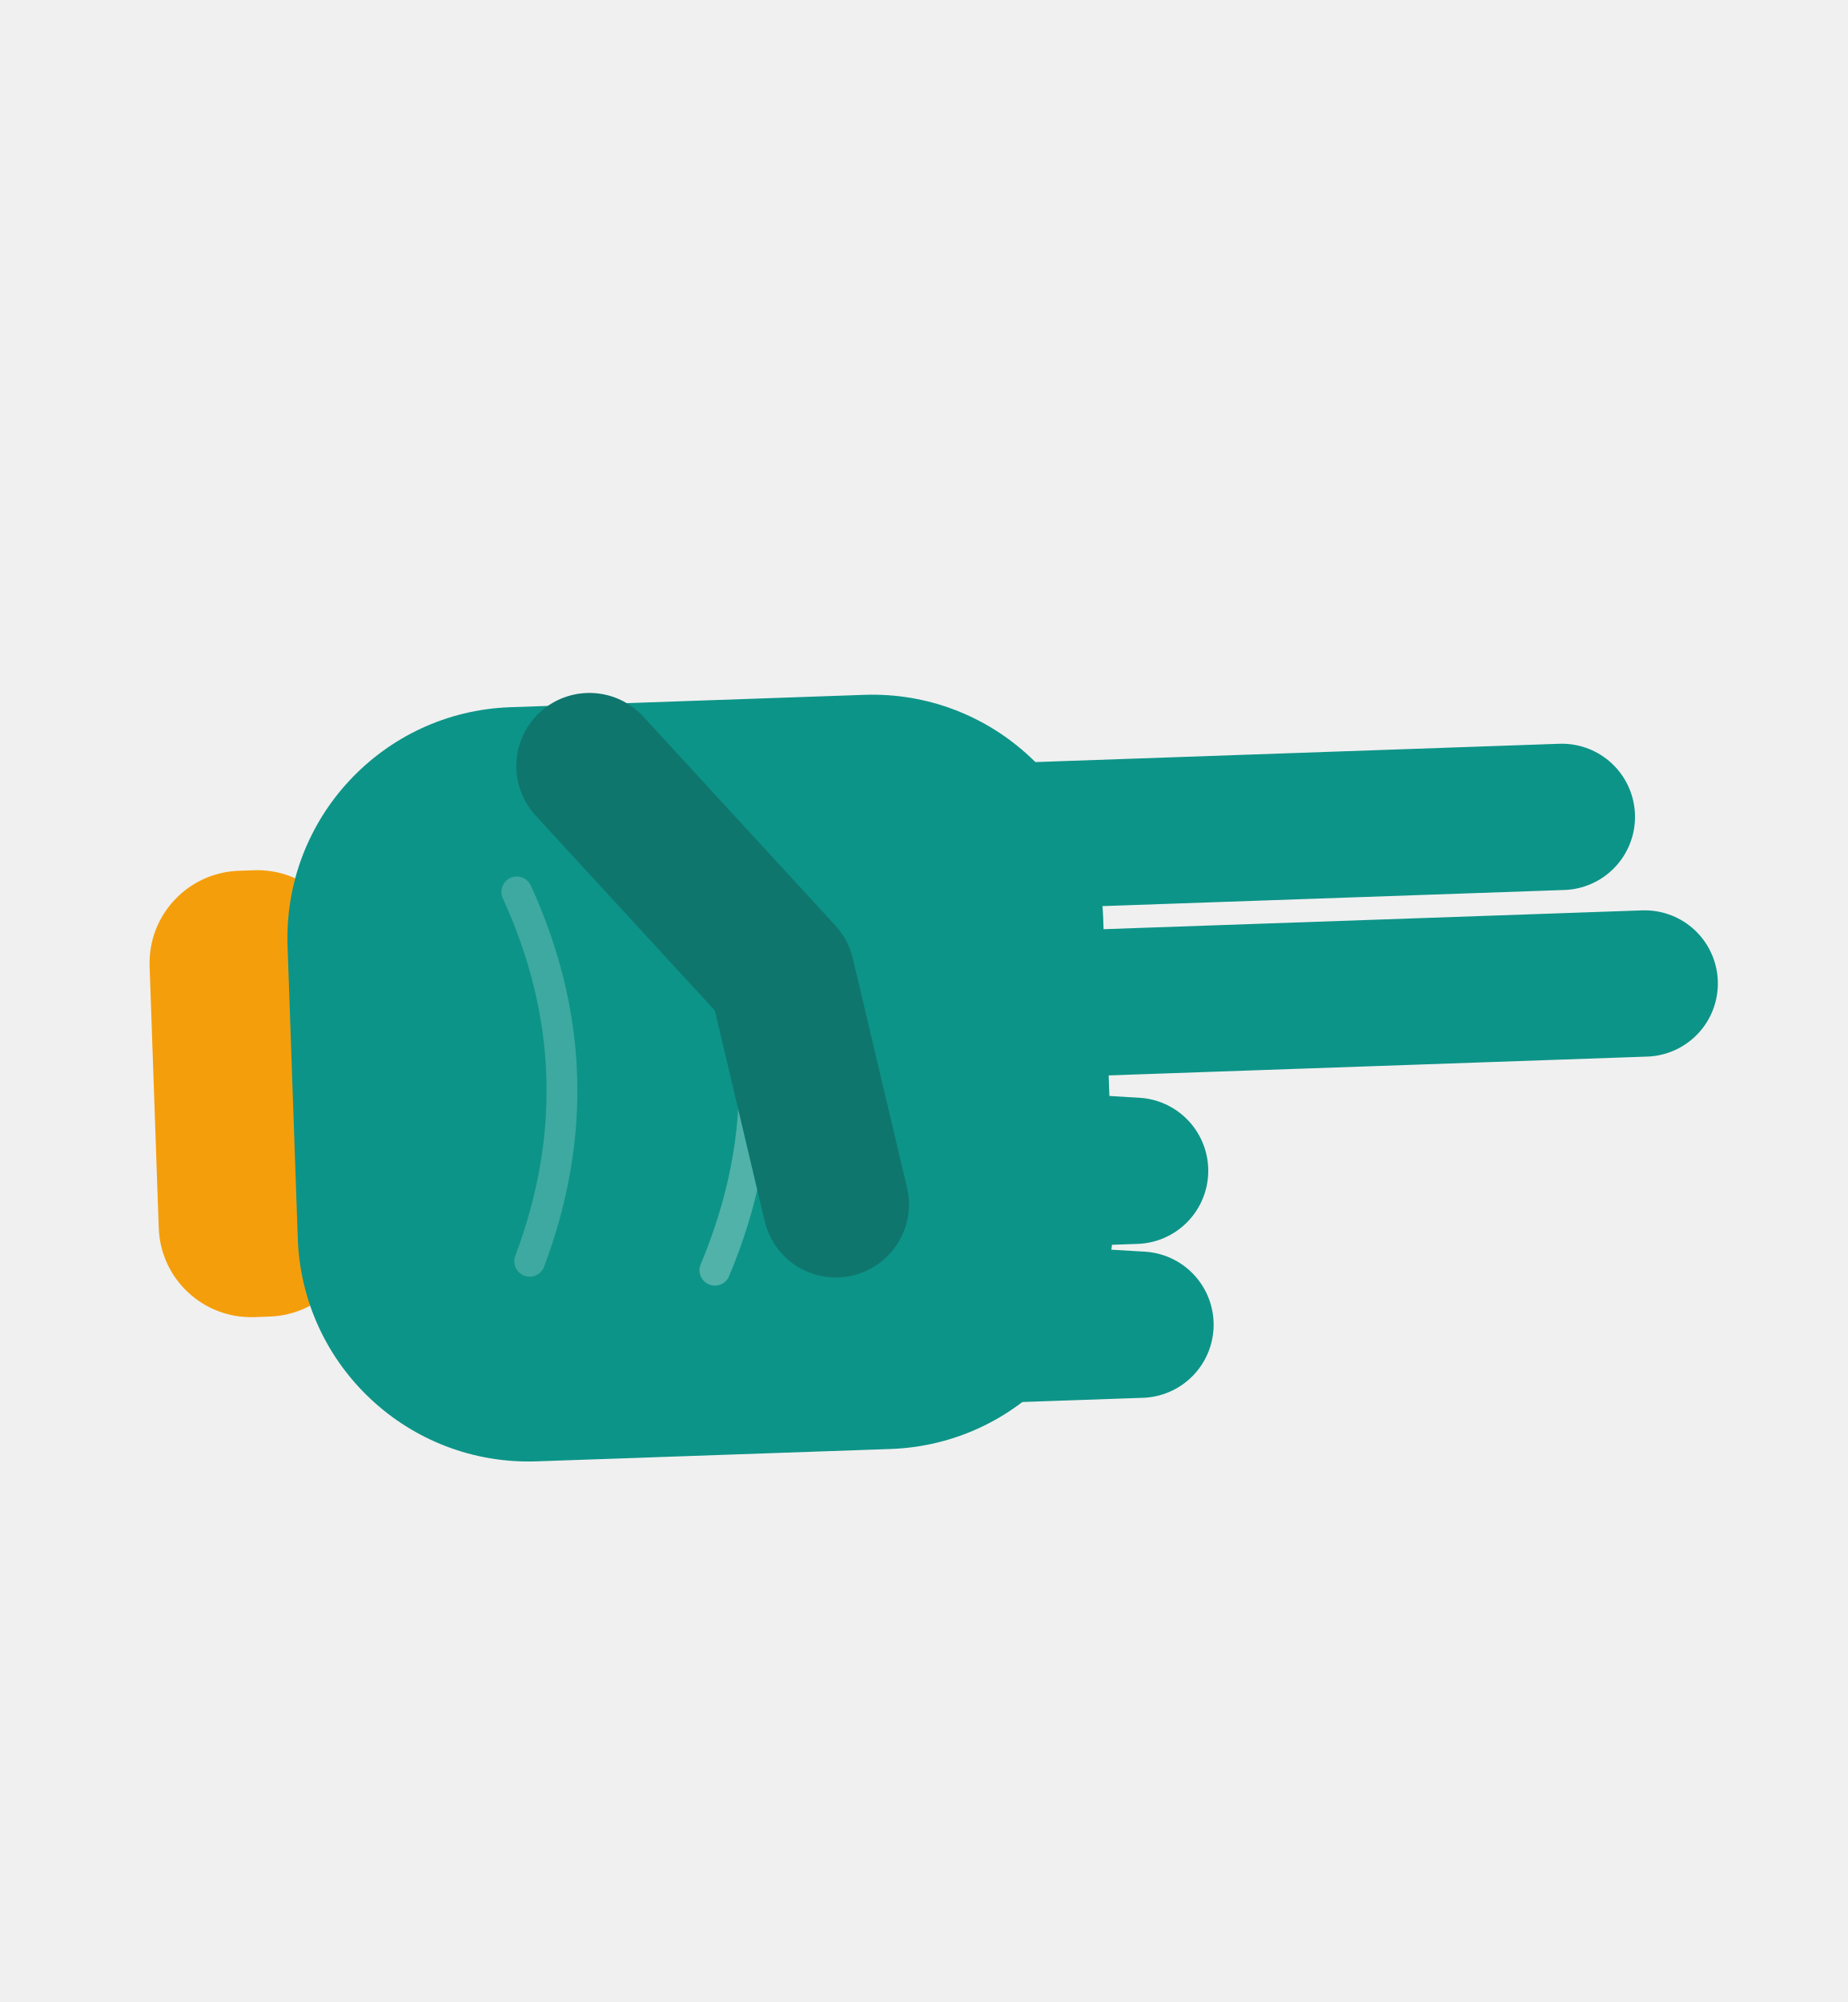
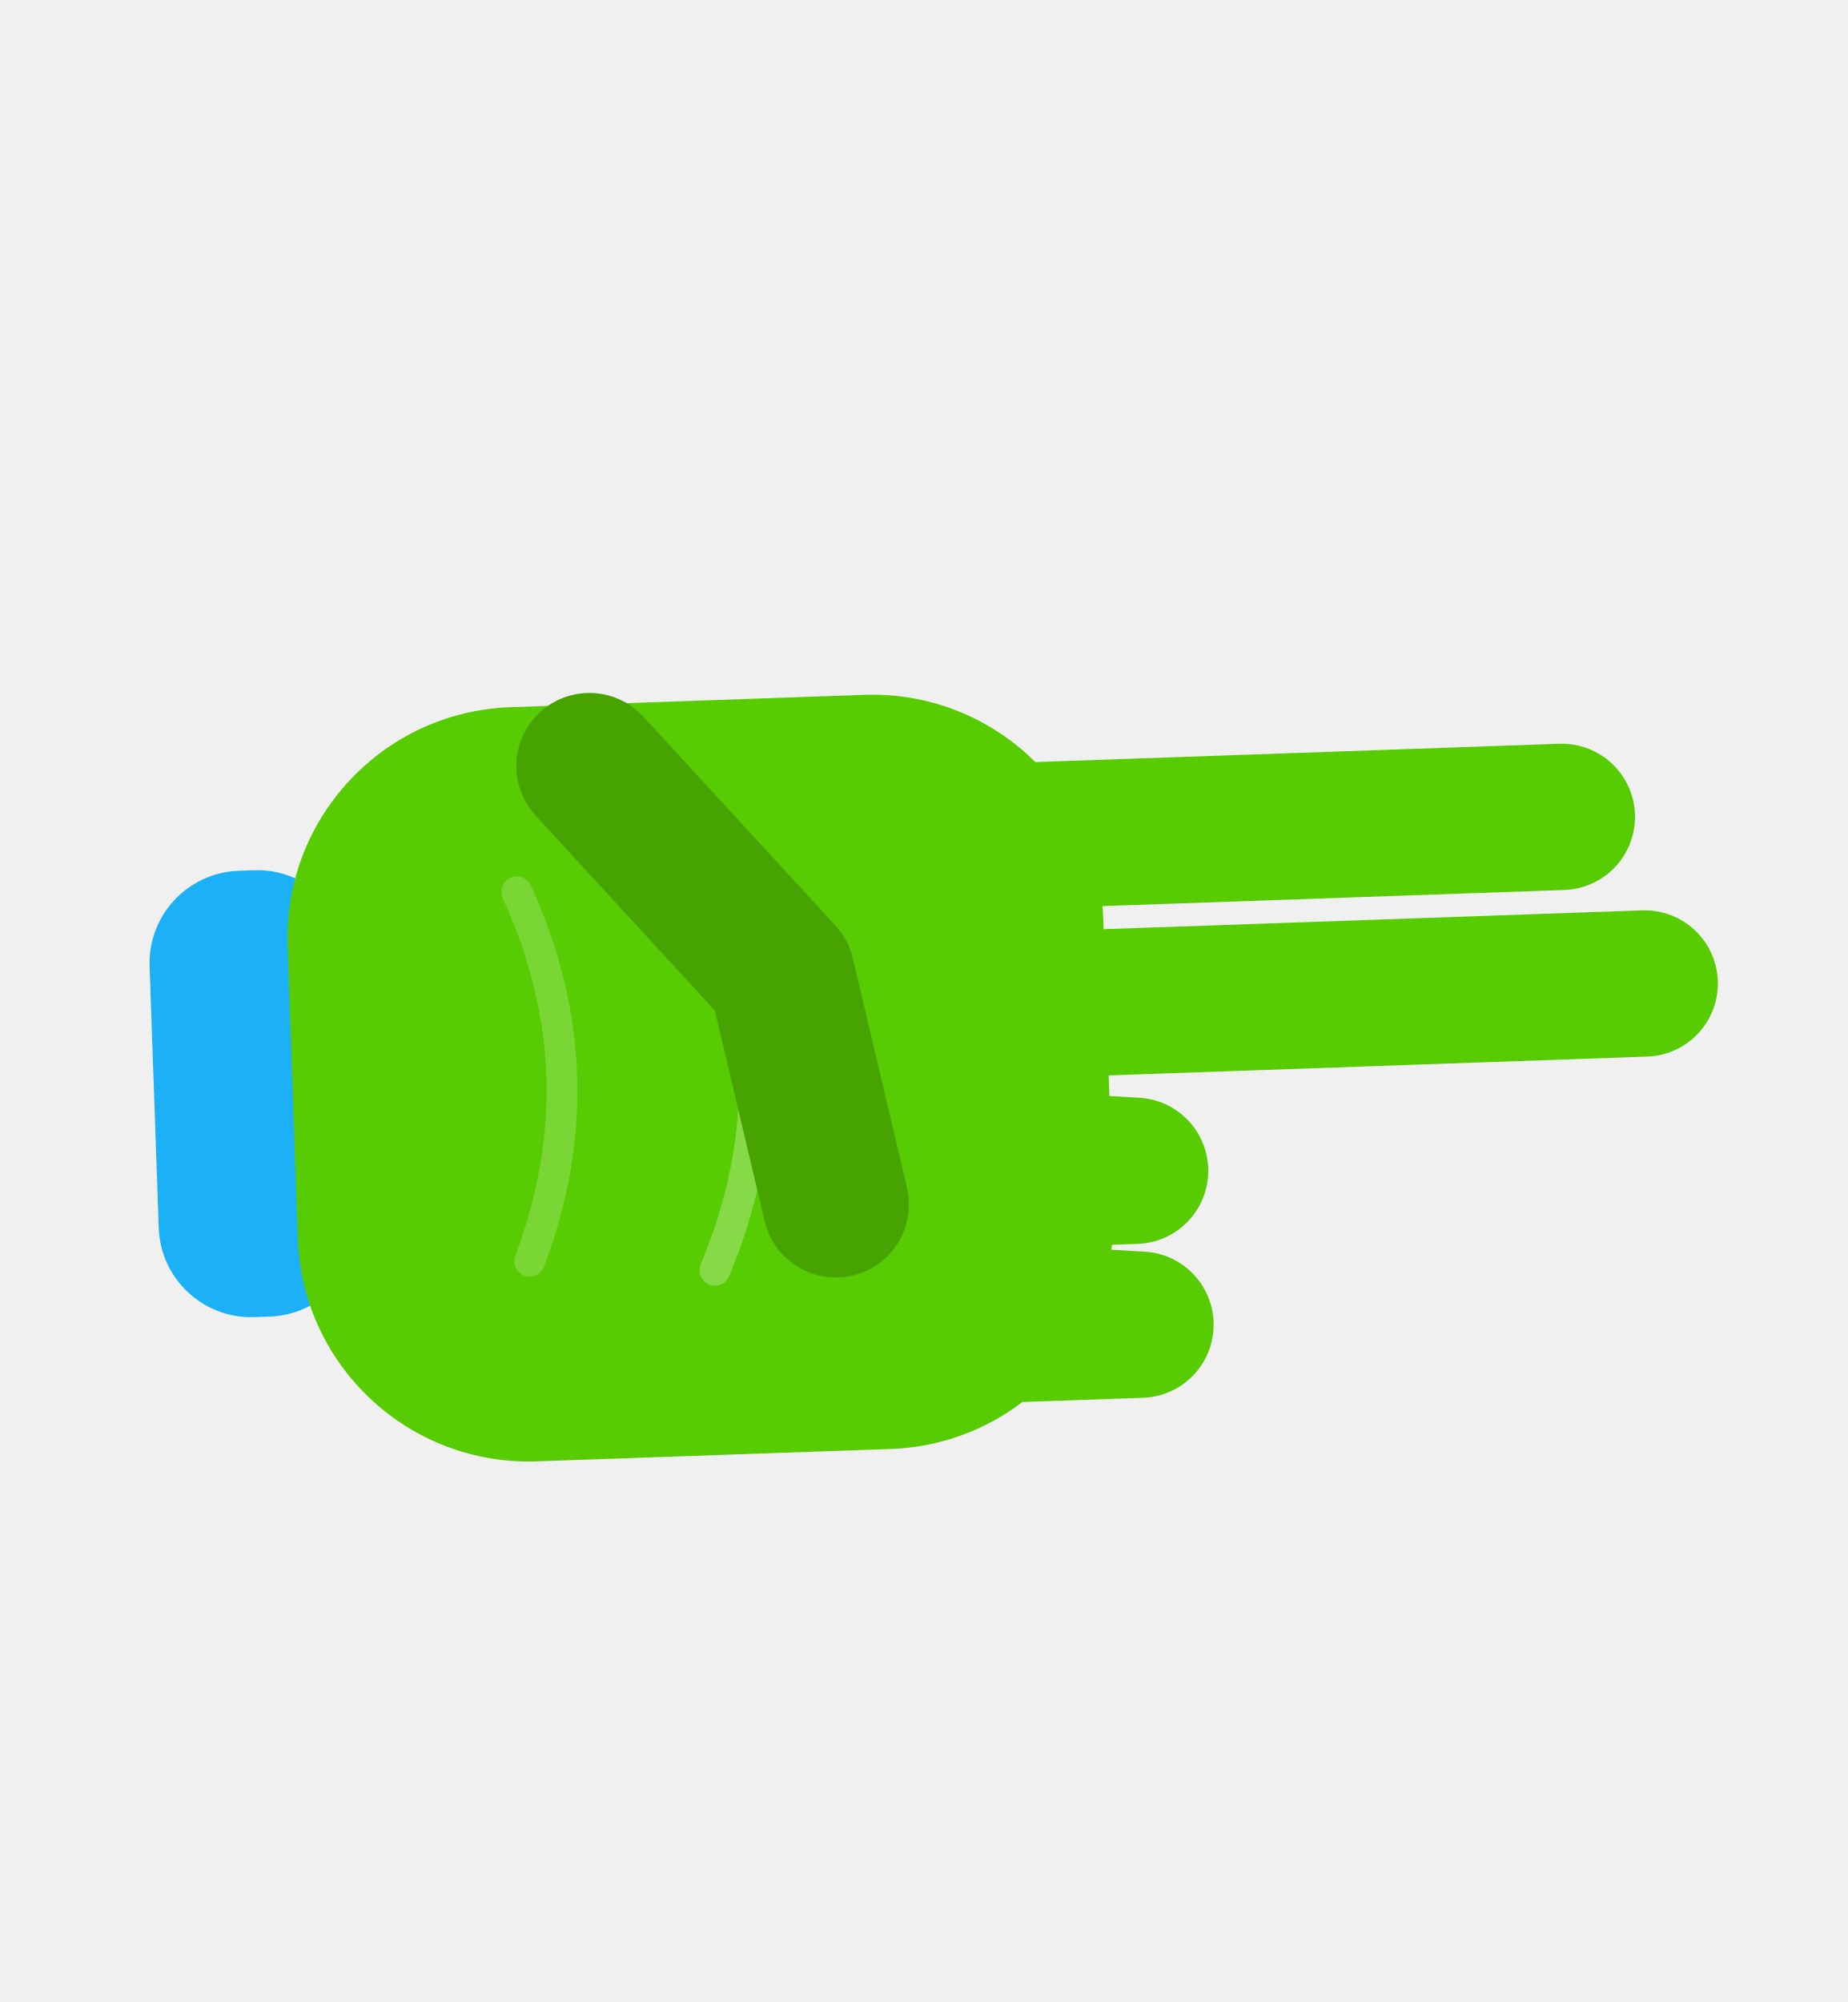
<svg xmlns="http://www.w3.org/2000/svg" viewBox="0 0 240 260" role="img" aria-label="Hand shape for H">
  <g transform="">
    <g transform="rotate(88 120 140)">
-       <rect x="90" y="214" width="58" height="26" rx="12" fill="#F59E0B" />
-       <rect x="70" y="116" width="98" height="106" rx="30" fill="#0D9488" />
+       <rect x="90" y="214" width="58" height="26" rx="12" fill="#1CB0F6" />
+       <rect x="70" y="116" width="98" height="106" rx="30" fill="#58CC02" />
      <path d="M 92 168 Q 118 156 144 168" fill="none" stroke="#FFFFFF" stroke-opacity="0.28" stroke-width="4" stroke-linecap="round" />
      <path d="M 94 192 Q 118 182 142 192" fill="none" stroke="#FFFFFF" stroke-opacity="0.2" stroke-width="4" stroke-linecap="round" />
-       <path d="M 89 132 L 89 56" fill="none" stroke="#0D9488" stroke-width="19" stroke-linecap="round" stroke-linejoin="round" />
-       <path d="M 111 132 L 111 46" fill="none" stroke="#0D9488" stroke-width="19" stroke-linecap="round" stroke-linejoin="round" />
-       <path d="M 133 132 L 133 113 L 130 145" fill="none" stroke="#0D9488" stroke-width="19" stroke-linecap="round" stroke-linejoin="round" />
-       <path d="M 153 132 L 153 113 L 150 145" fill="none" stroke="#0D9488" stroke-width="19" stroke-linecap="round" stroke-linejoin="round" />
-       <path d="M 78 182 L 106 158 L 136 152" fill="none" stroke="#0F766E" stroke-width="19" stroke-linecap="round" stroke-linejoin="round" />
+       <path d="M 89 132 L 89 56" fill="none" stroke="#58CC02" stroke-width="19" stroke-linecap="round" stroke-linejoin="round" />
+       <path d="M 111 132 L 111 46" fill="none" stroke="#58CC02" stroke-width="19" stroke-linecap="round" stroke-linejoin="round" />
+       <path d="M 133 132 L 133 113 L 130 145" fill="none" stroke="#58CC02" stroke-width="19" stroke-linecap="round" stroke-linejoin="round" />
+       <path d="M 153 132 L 153 113 L 150 145" fill="none" stroke="#58CC02" stroke-width="19" stroke-linecap="round" stroke-linejoin="round" />
+       <path d="M 78 182 L 106 158 L 136 152" fill="none" stroke="#46A302" stroke-width="19" stroke-linecap="round" stroke-linejoin="round" />
    </g>
  </g>
</svg>
